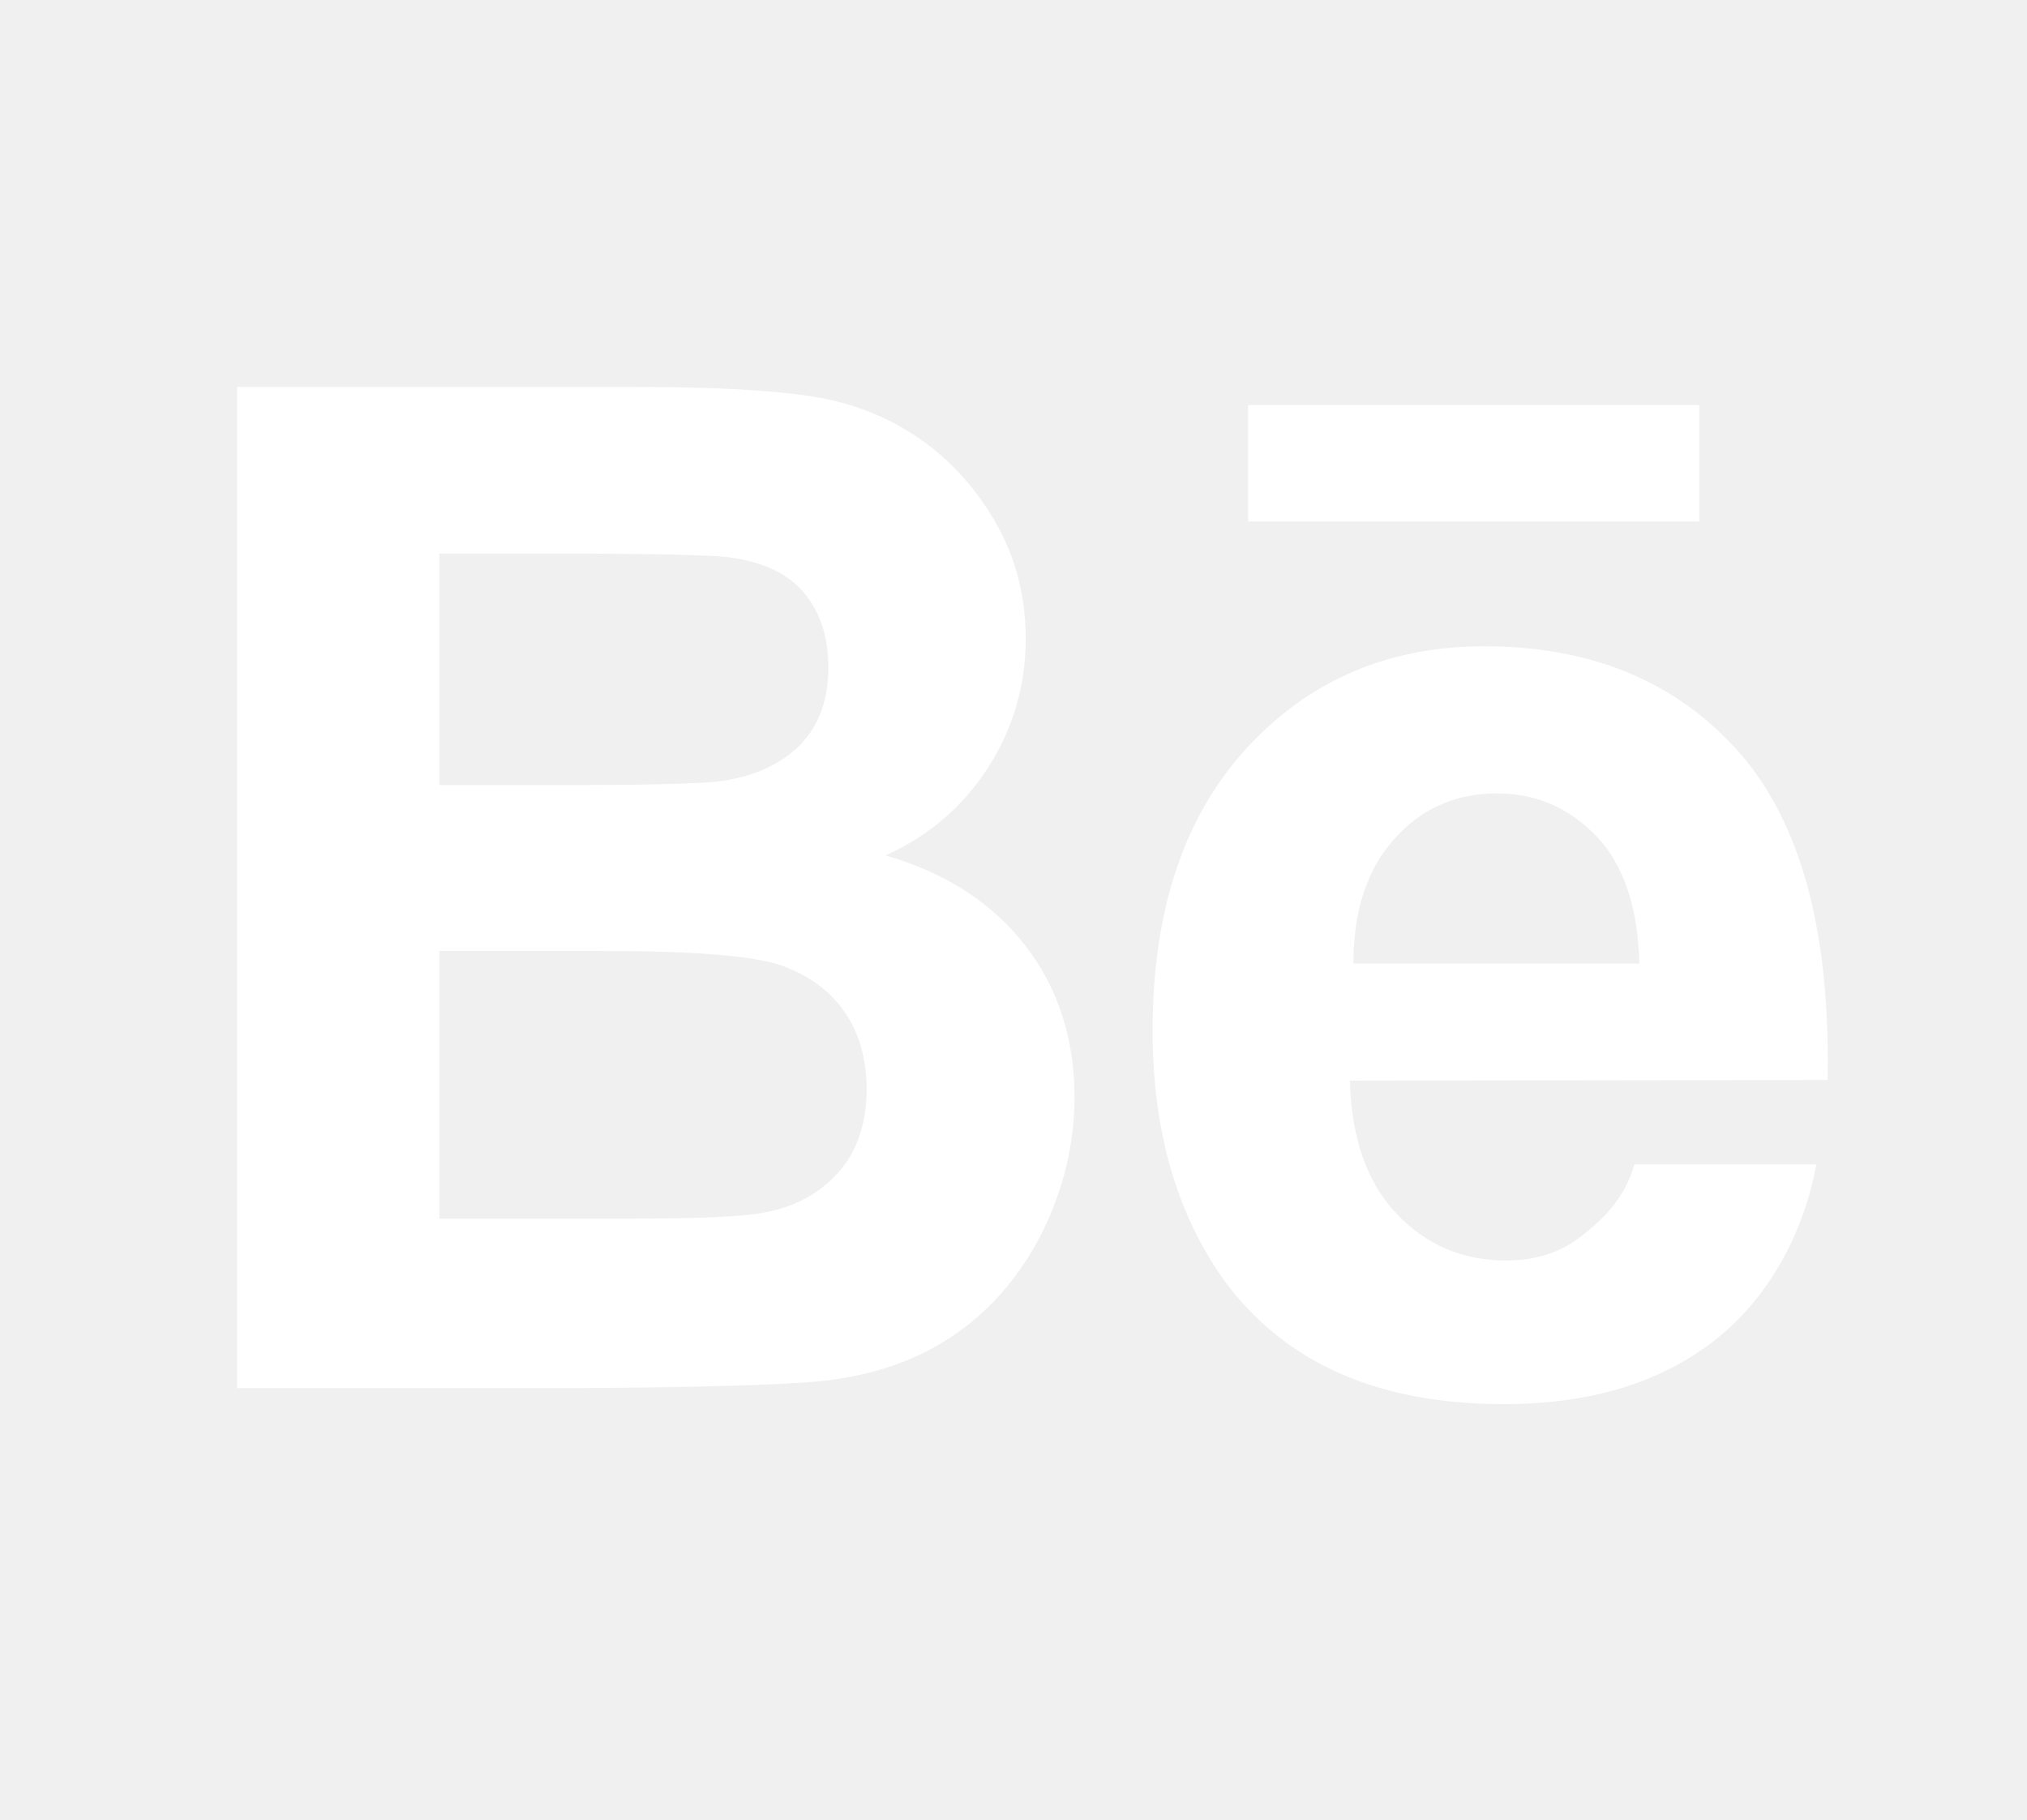
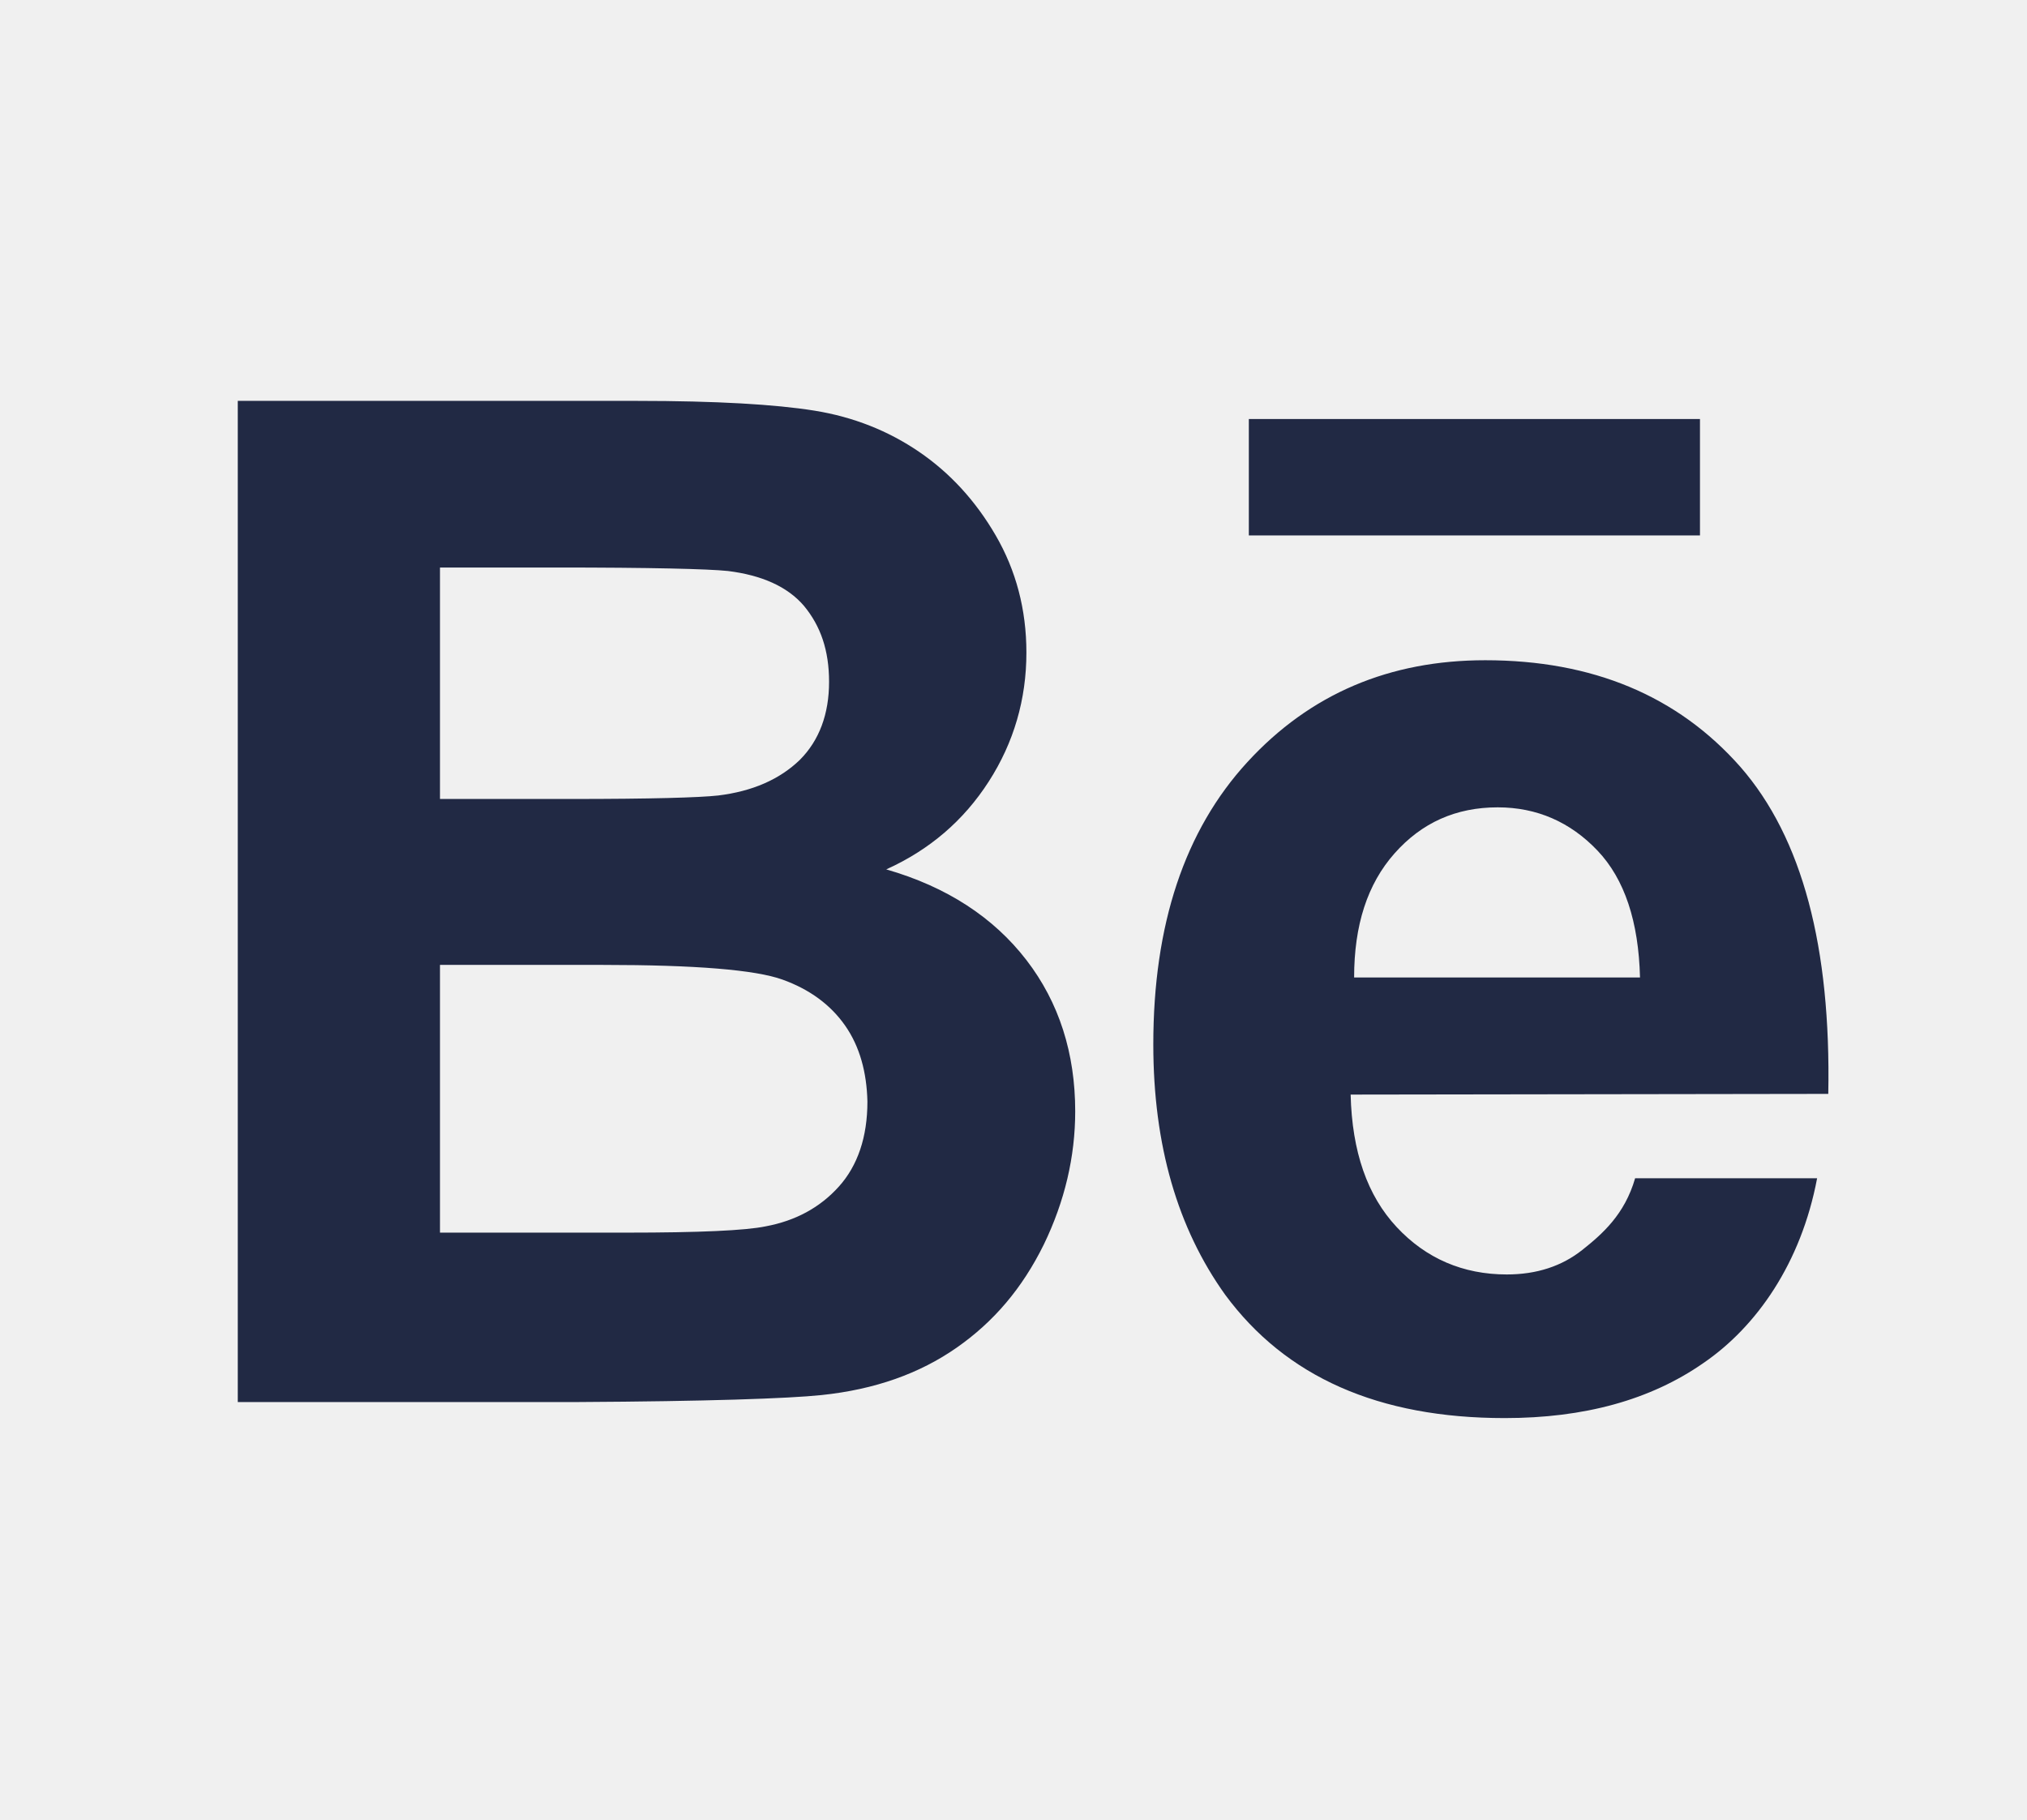
<svg xmlns="http://www.w3.org/2000/svg" version="1.1" id="Layer_1" x="0px" y="0px" viewBox="-160 266 290.7 261" style="enable-background:new -160 266 290.7 261;" xml:space="preserve">
  <style type="text/css">
- 	.st0{fill:#FFFFFF;}
+ 	.st0{fill:#212944;}
</style>
-   <path class="st0" d="M33.6,421c0.2,8.2,2.4,14.5,6.6,19c4.2,4.5,9.5,6.8,15.8,6.8c4.3,0,7.9-1.2,10.8-3.5c2.9-2.3,6.1-5.1,7.6-10.3  l26.1,0c-2.3,12.2-8.7,21.3-16.3,26.5c-7.6,5.3-17.1,7.9-28.5,7.9c-18.1,0-31.4-5.9-40.1-17.7c-6.8-9.5-10.3-21.4-10.3-35.9  c0-17.2,4.5-30.7,13.5-40.5c9-9.8,20.4-14.6,34.1-14.6c15.4,0,27.6,5.1,36.6,15.3c8.9,10.2,13,25.9,12.6,46.9L33.6,421L33.6,421z   M69,386c-3.9-4.1-8.7-6.2-14.3-6.2c-6,0-10.9,2.2-14.8,6.6c-3.9,4.4-5.8,10.3-5.8,17.8h41C74.9,396.2,72.9,390.1,69,386z M19,324.1  h64.7v16.7H19V324.1z M-22.9,457.3c-5.3,3.7-11.7,6-19.4,6.8c-4.8,0.5-16.5,0.9-34.9,1H-126V321.5h57.3c11.3,0,19.8,0.5,25.4,1.4  c5.6,0.9,10.6,2.9,15,5.9c4.4,3,8.1,7,11,12c2.9,5,4.4,10.6,4.4,16.8c0,6.7-1.8,12.9-5.4,18.5c-3.6,5.6-8.5,9.8-14.7,12.6  c8.7,2.5,15.4,6.9,20.1,13c4.7,6.1,7,13.4,7,21.7c0,6.5-1.5,12.9-4.5,19.1C-13.5,448.7-17.6,453.6-22.9,457.3z M-44.8,350.9  c-2.4-2.8-6.1-4.4-10.9-5c-2.9-0.3-11.1-0.5-24.7-0.5H-97v33.2h18.9c11.3,0,18.3-0.2,21-0.5c4.9-0.6,8.8-2.3,11.7-5.1  c2.8-2.8,4.2-6.6,4.2-11.2C-41.2,357.3-42.4,353.7-44.8,350.9z M-38.9,411.1c-2.1-3-5.1-5.2-9-6.6c-3.9-1.4-12.5-2.1-25.7-2.1H-97  v38.4h26.8c10.4,0,17-0.3,19.9-0.9c4.3-0.8,7.8-2.7,10.5-5.7c2.7-3,4.1-7.1,4.1-12.2C-35.8,417.7-36.8,414.1-38.9,411.1z" />
+   <path class="st0" d="M33.7,423c0.2,8.2,2.4,14.5,6.6,19s9.5,6.8,15.8,6.8c4.3,0,7.9-1.2,10.8-3.5s6.1-5.1,7.6-10.3h26.1  c-2.3,12.2-8.7,21.3-16.3,26.5c-7.6,5.3-17.1,7.9-28.5,7.9c-18.1,0-31.4-5.9-40.1-17.7c-6.8-9.5-10.3-21.4-10.3-35.9  c0-17.2,4.5-30.7,13.5-40.5s20.4-14.6,34.1-14.6c15.4,0,27.6,5.1,36.6,15.3c8.9,10.2,13,25.9,12.6,46.9L33.7,423L33.7,423z   M69.1,388c-3.9-4.1-8.7-6.2-14.3-6.2c-6,0-10.9,2.2-14.8,6.6s-5.8,10.3-5.8,17.8h41C75,398.2,73,392.1,69.1,388z M19.1,326.1h64.7  v16.7H19.1V326.1z M-22.8,459.3c-5.3,3.7-11.7,6-19.4,6.8c-4.8,0.5-16.5,0.9-34.9,1h-48.8V323.5h57.3c11.3,0,19.8,0.5,25.4,1.4  s10.6,2.9,15,5.9s8.1,7,11,12s4.4,10.6,4.4,16.8c0,6.7-1.8,12.9-5.4,18.5s-8.5,9.8-14.7,12.6c8.7,2.5,15.4,6.9,20.1,13  s7,13.4,7,21.7c0,6.5-1.5,12.9-4.5,19.1C-13.4,450.8-17.5,455.6-22.8,459.3z M-44.7,352.9c-2.4-2.8-6.1-4.4-10.9-5  c-2.9-0.3-11.1-0.5-24.7-0.5h-16.6v33.2H-78c11.3,0,18.3-0.2,21-0.5c4.9-0.6,8.8-2.3,11.7-5.1c2.8-2.8,4.2-6.6,4.2-11.2  C-41.1,359.3-42.3,355.8-44.7,352.9z M-38.8,413.1c-2.1-3-5.1-5.2-9-6.6s-12.5-2.1-25.7-2.1h-23.4v38.4h26.8c10.4,0,17-0.3,19.9-0.9  c4.3-0.8,7.8-2.7,10.5-5.7s4.1-7.1,4.1-12.2C-35.7,419.8-36.7,416.1-38.8,413.1z" />
</svg>
